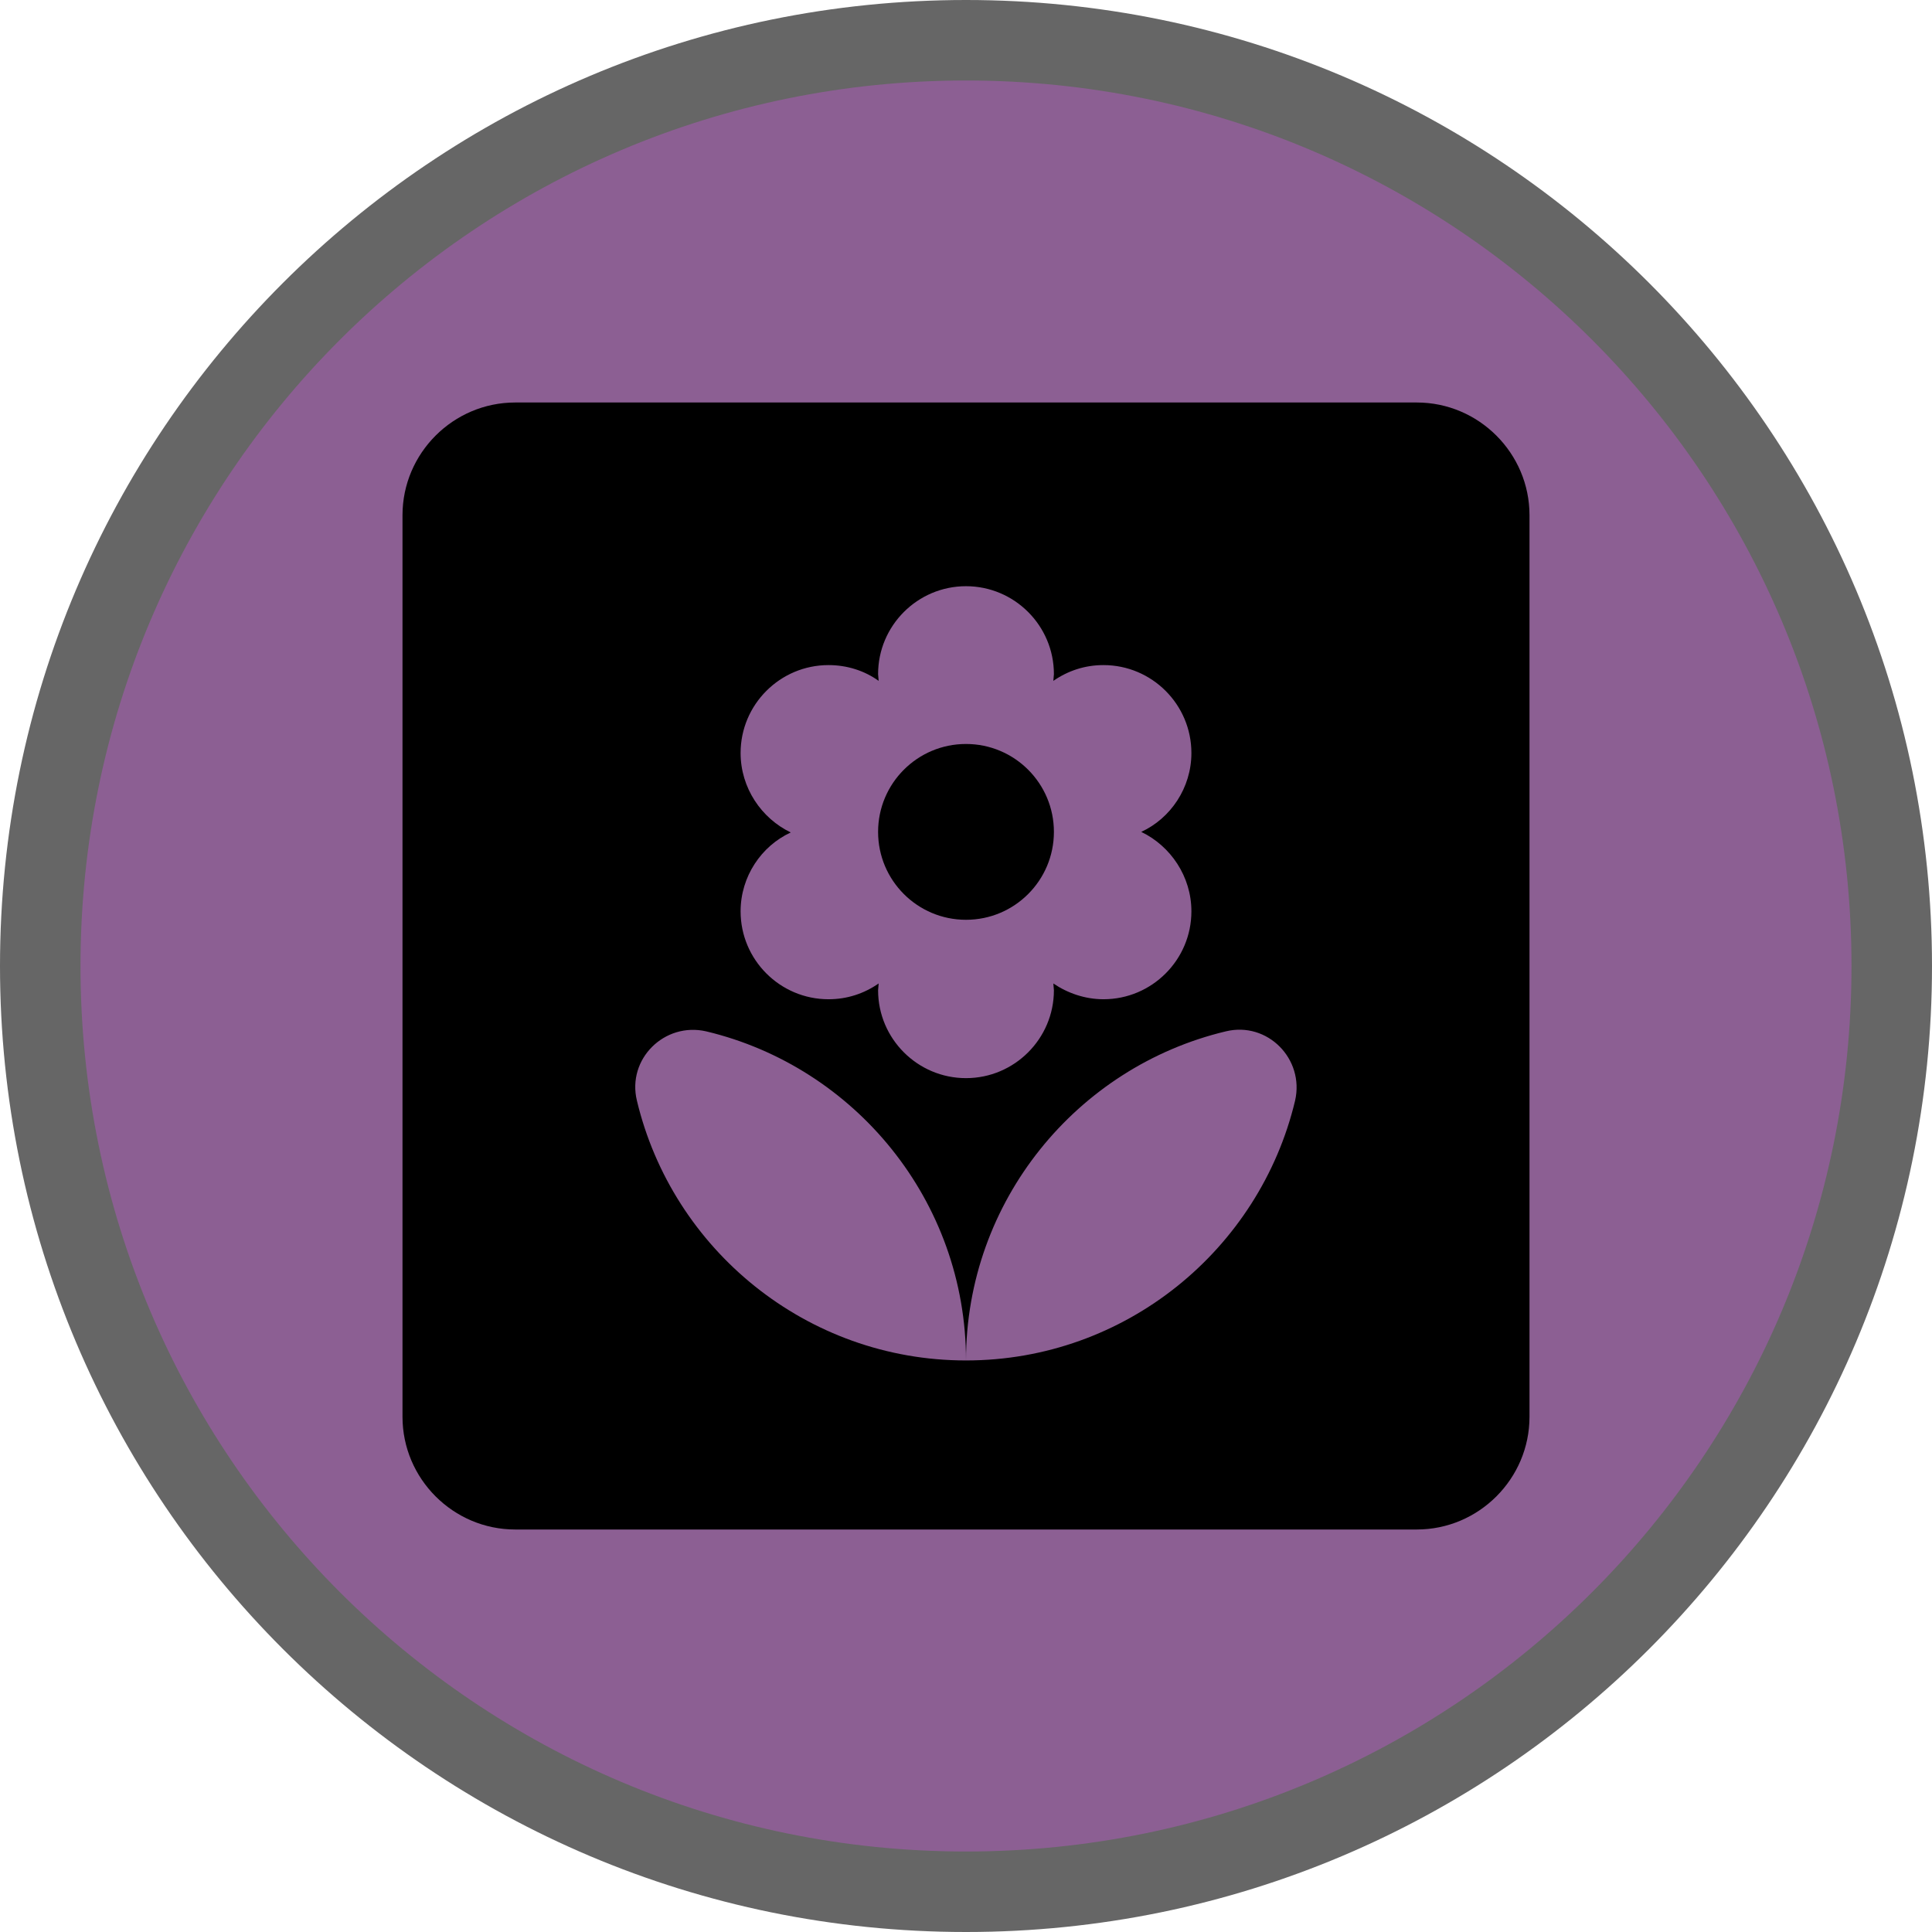
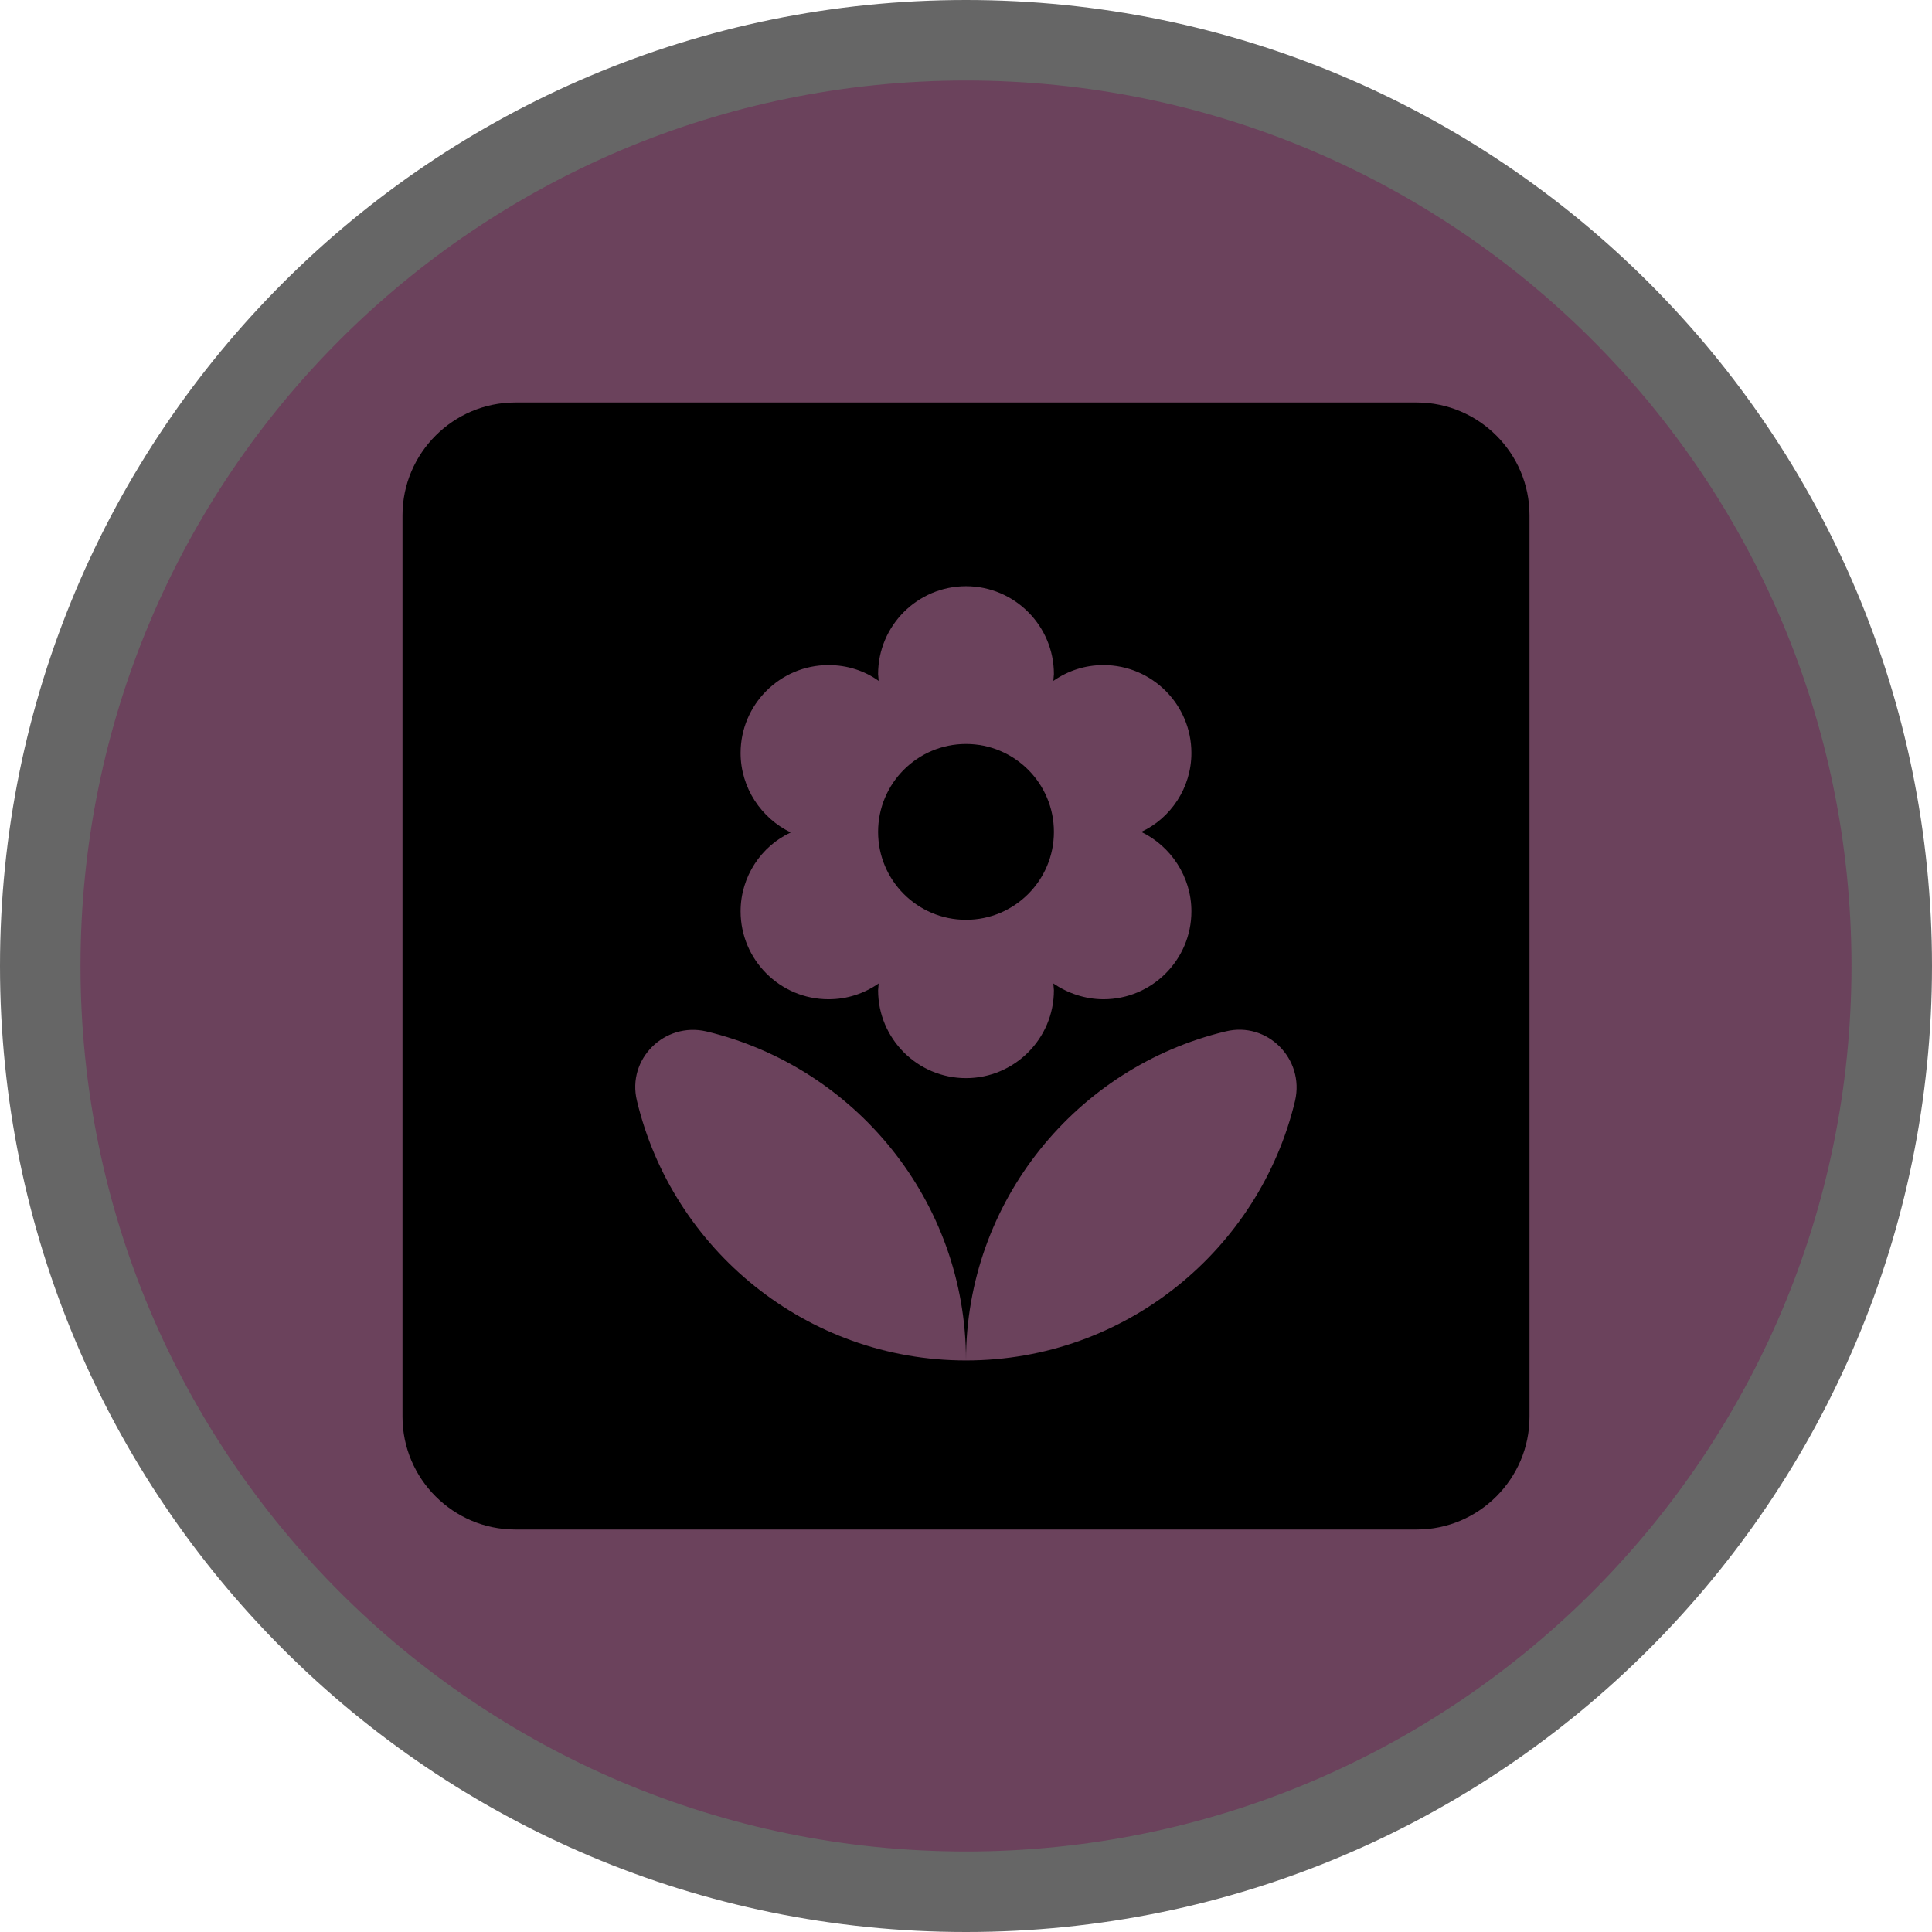
<svg xmlns="http://www.w3.org/2000/svg" version="1.1" viewBox="0 0 24 24" width="18" height="18">
  <g id="Page-2:-Night" fill="none" fill-rule="evenodd" opacity="1">
    <g id="garden_center-m" fill-rule="nonzero">
      <circle id="Oval" cx="12" cy="12" r="12" fill="#000" opacity=".6" />
-       <circle id="Oval" cx="12" cy="12" r="11" fill="#8C5F93" />
+       <circle id="Oval" cx="12" cy="12" r="11" fill="#6B425C" />
      <g id="Group" transform="translate(5 5)" fill="#000">
        <path id="Shape" d="m12.6 0h-11.2c-0.77 0-1.4 0.63-1.4 1.4v11.2c0 0.77 0.63 1.4 1.4 1.4h11.2c0.77 0 1.4-0.63 1.4-1.4v-11.2c0-0.77-0.63-1.4-1.4-1.4zm-8.4 4.354c0-0.602 0.49-1.092 1.092-1.092 0.231 0 0.448 0.07 0.623 0.196l-7e-3 -0.084c0-0.602 0.49-1.092 1.092-1.092s1.092 0.49 1.092 1.092l-7e-3 0.084c0.182-0.126 0.392-0.196 0.623-0.196 0.602 0 1.092 0.49 1.092 1.092 0 0.434-0.259 0.812-0.623 0.98 0.364 0.175 0.623 0.553 0.623 0.987 0 0.602-0.49 1.092-1.092 1.092-0.231 0-0.448-0.077-0.623-0.196l7e-3 0.084c0 0.602-0.49 1.092-1.092 1.092s-1.092-0.49-1.092-1.092l7e-3 -0.084c-0.182 0.126-0.392 0.196-0.623 0.196-0.602 0-1.092-0.49-1.092-1.092 0-0.434 0.259-0.812 0.623-0.98-0.364-0.175-0.623-0.553-0.623-0.987zm2.8 7.546c-1.981 0-3.647-1.379-4.088-3.227-0.126-0.518 0.343-0.98 0.861-0.861 1.848 0.441 3.227 2.107 3.227 4.088 0-1.981 1.379-3.647 3.227-4.088 0.518-0.126 0.98 0.343 0.861 0.861-0.441 1.848-2.107 3.227-4.088 3.227z" />
        <circle id="Oval" cx="7" cy="5.334" r="1.092" />
      </g>
    </g>
  </g>
</svg>
